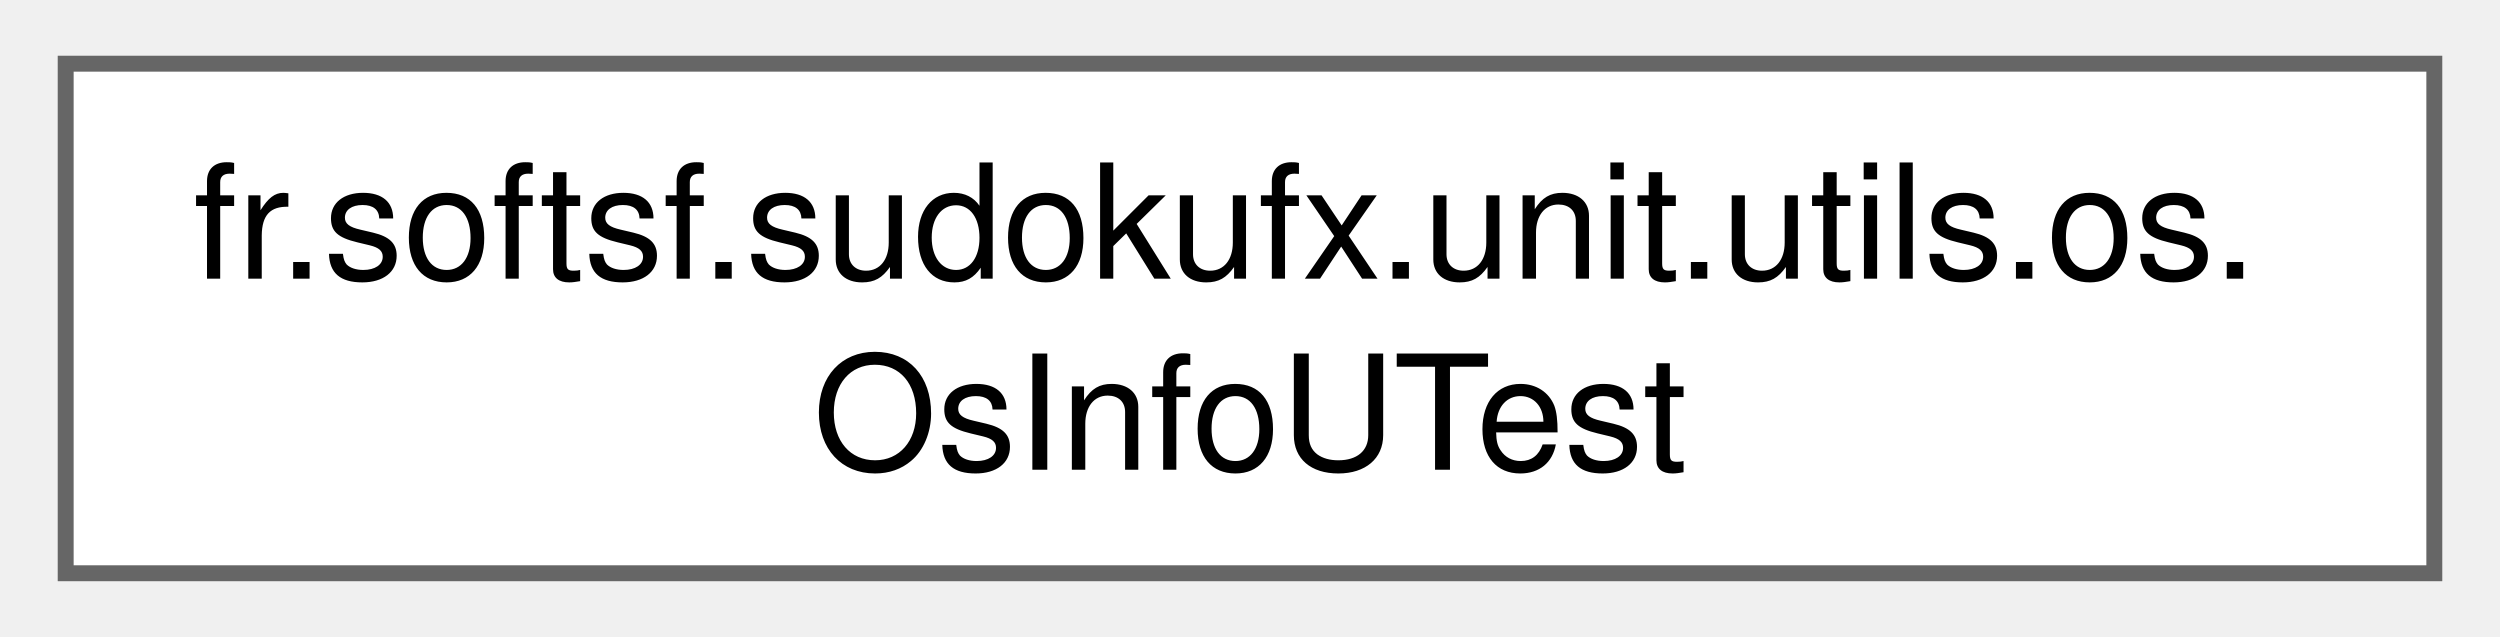
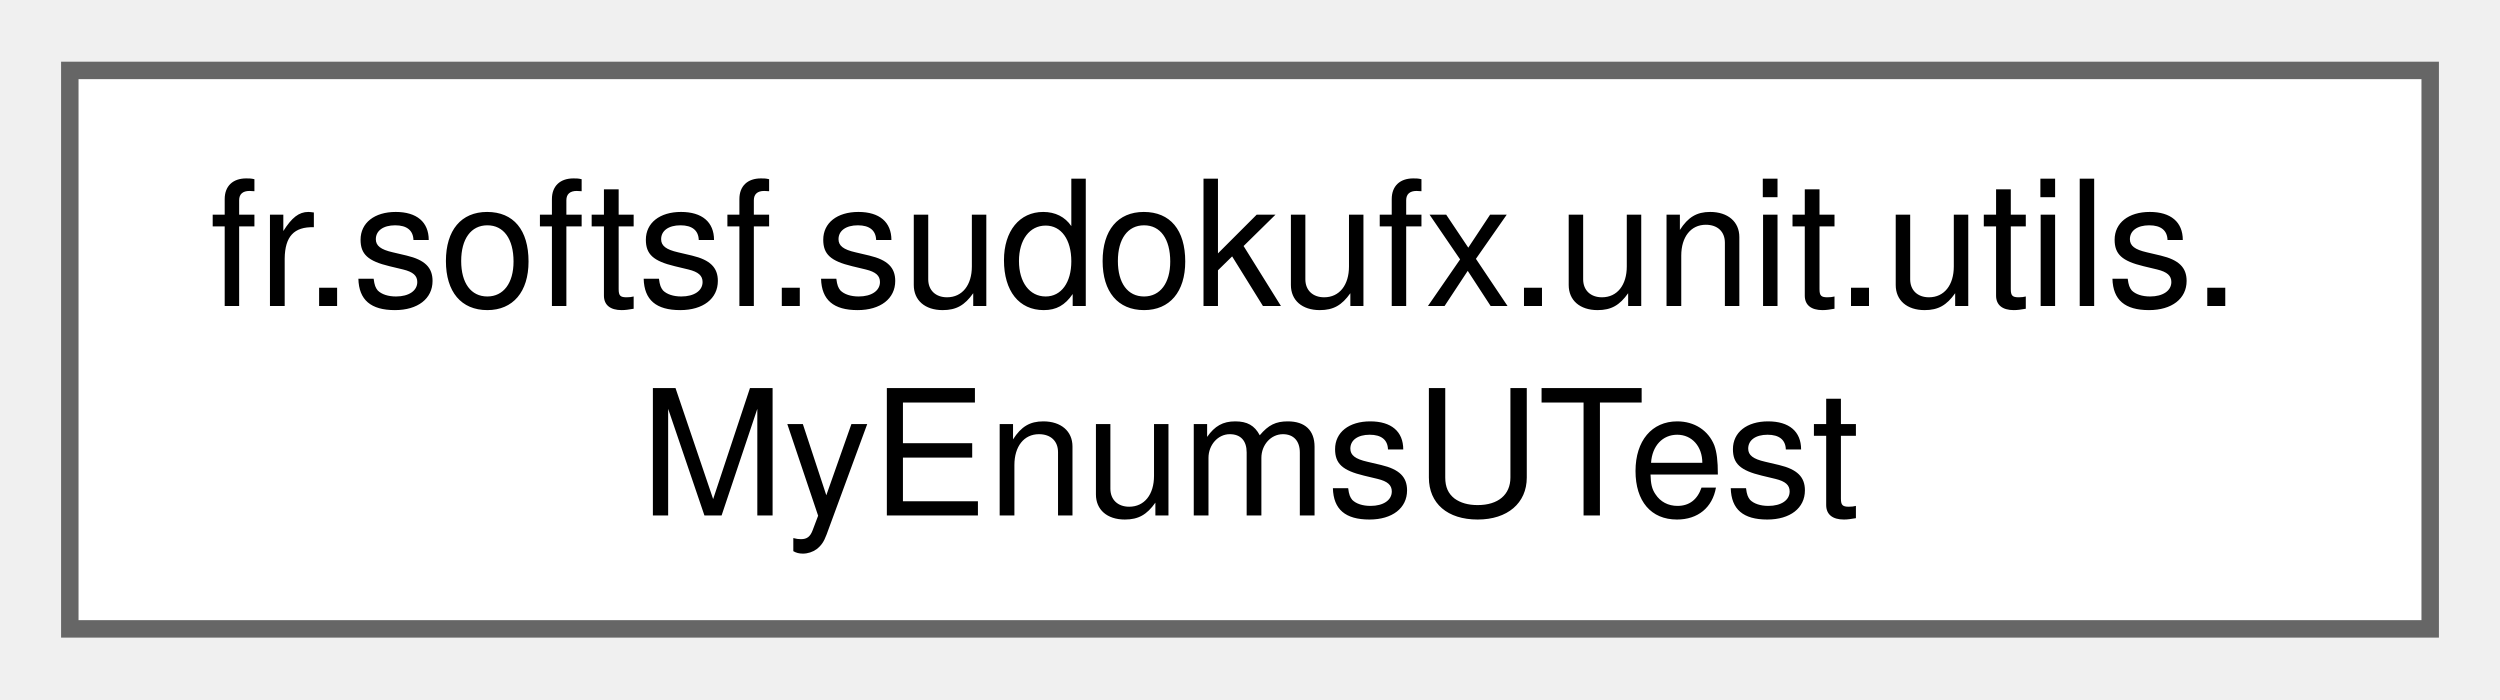
- <svg xmlns="http://www.w3.org/2000/svg" xmlns:xlink="http://www.w3.org/1999/xlink" width="157pt" height="40pt" viewBox="0.00 0.00 156.75 40.00">
+ <svg xmlns="http://www.w3.org/2000/svg" xmlns:xlink="http://www.w3.org/1999/xlink" width="143pt" height="40pt" viewBox="0.00 0.00 143.25 40.00">
  <g id="graph0" class="graph" transform="scale(1 1) rotate(0) translate(4 36)">
    <g id="Node000000" class="node">
      <g id="a_Node000000">
-         <a xlink:href="classfr_1_1softsf_1_1sudokufx_1_1unit_1_1utils_1_1os_1_1_os_info_u_test.html" target="_top" xlink:title=" ">
-           <polygon fill="white" stroke="#666666" points="148.75,-32 0,-32 0,0 148.75,0 148.75,-32" />
-           <text text-anchor="start" x="8" y="-18.5" font-family="Helvetica,sans-Serif" font-size="10.00">fr.softsf.sudokufx.unit.utils.os.</text>
-           <text text-anchor="middle" x="74.38" y="-6.5" font-family="Helvetica,sans-Serif" font-size="10.00">OsInfoUTest</text>
+         <a xlink:href="classfr_1_1softsf_1_1sudokufx_1_1unit_1_1utils_1_1_my_enums_u_test.html" target="_top" xlink:title=" ">
+           <polygon fill="white" stroke="#666666" points="135.25,-32 0,-32 0,0 135.25,0 135.25,-32" />
+           <text text-anchor="start" x="8" y="-18.5" font-family="Helvetica,sans-Serif" font-size="10.00">fr.softsf.sudokufx.unit.utils.</text>
+           <text text-anchor="middle" x="67.62" y="-6.5" font-family="Helvetica,sans-Serif" font-size="10.00">MyEnumsUTest</text>
        </a>
      </g>
    </g>
  </g>
</svg>
